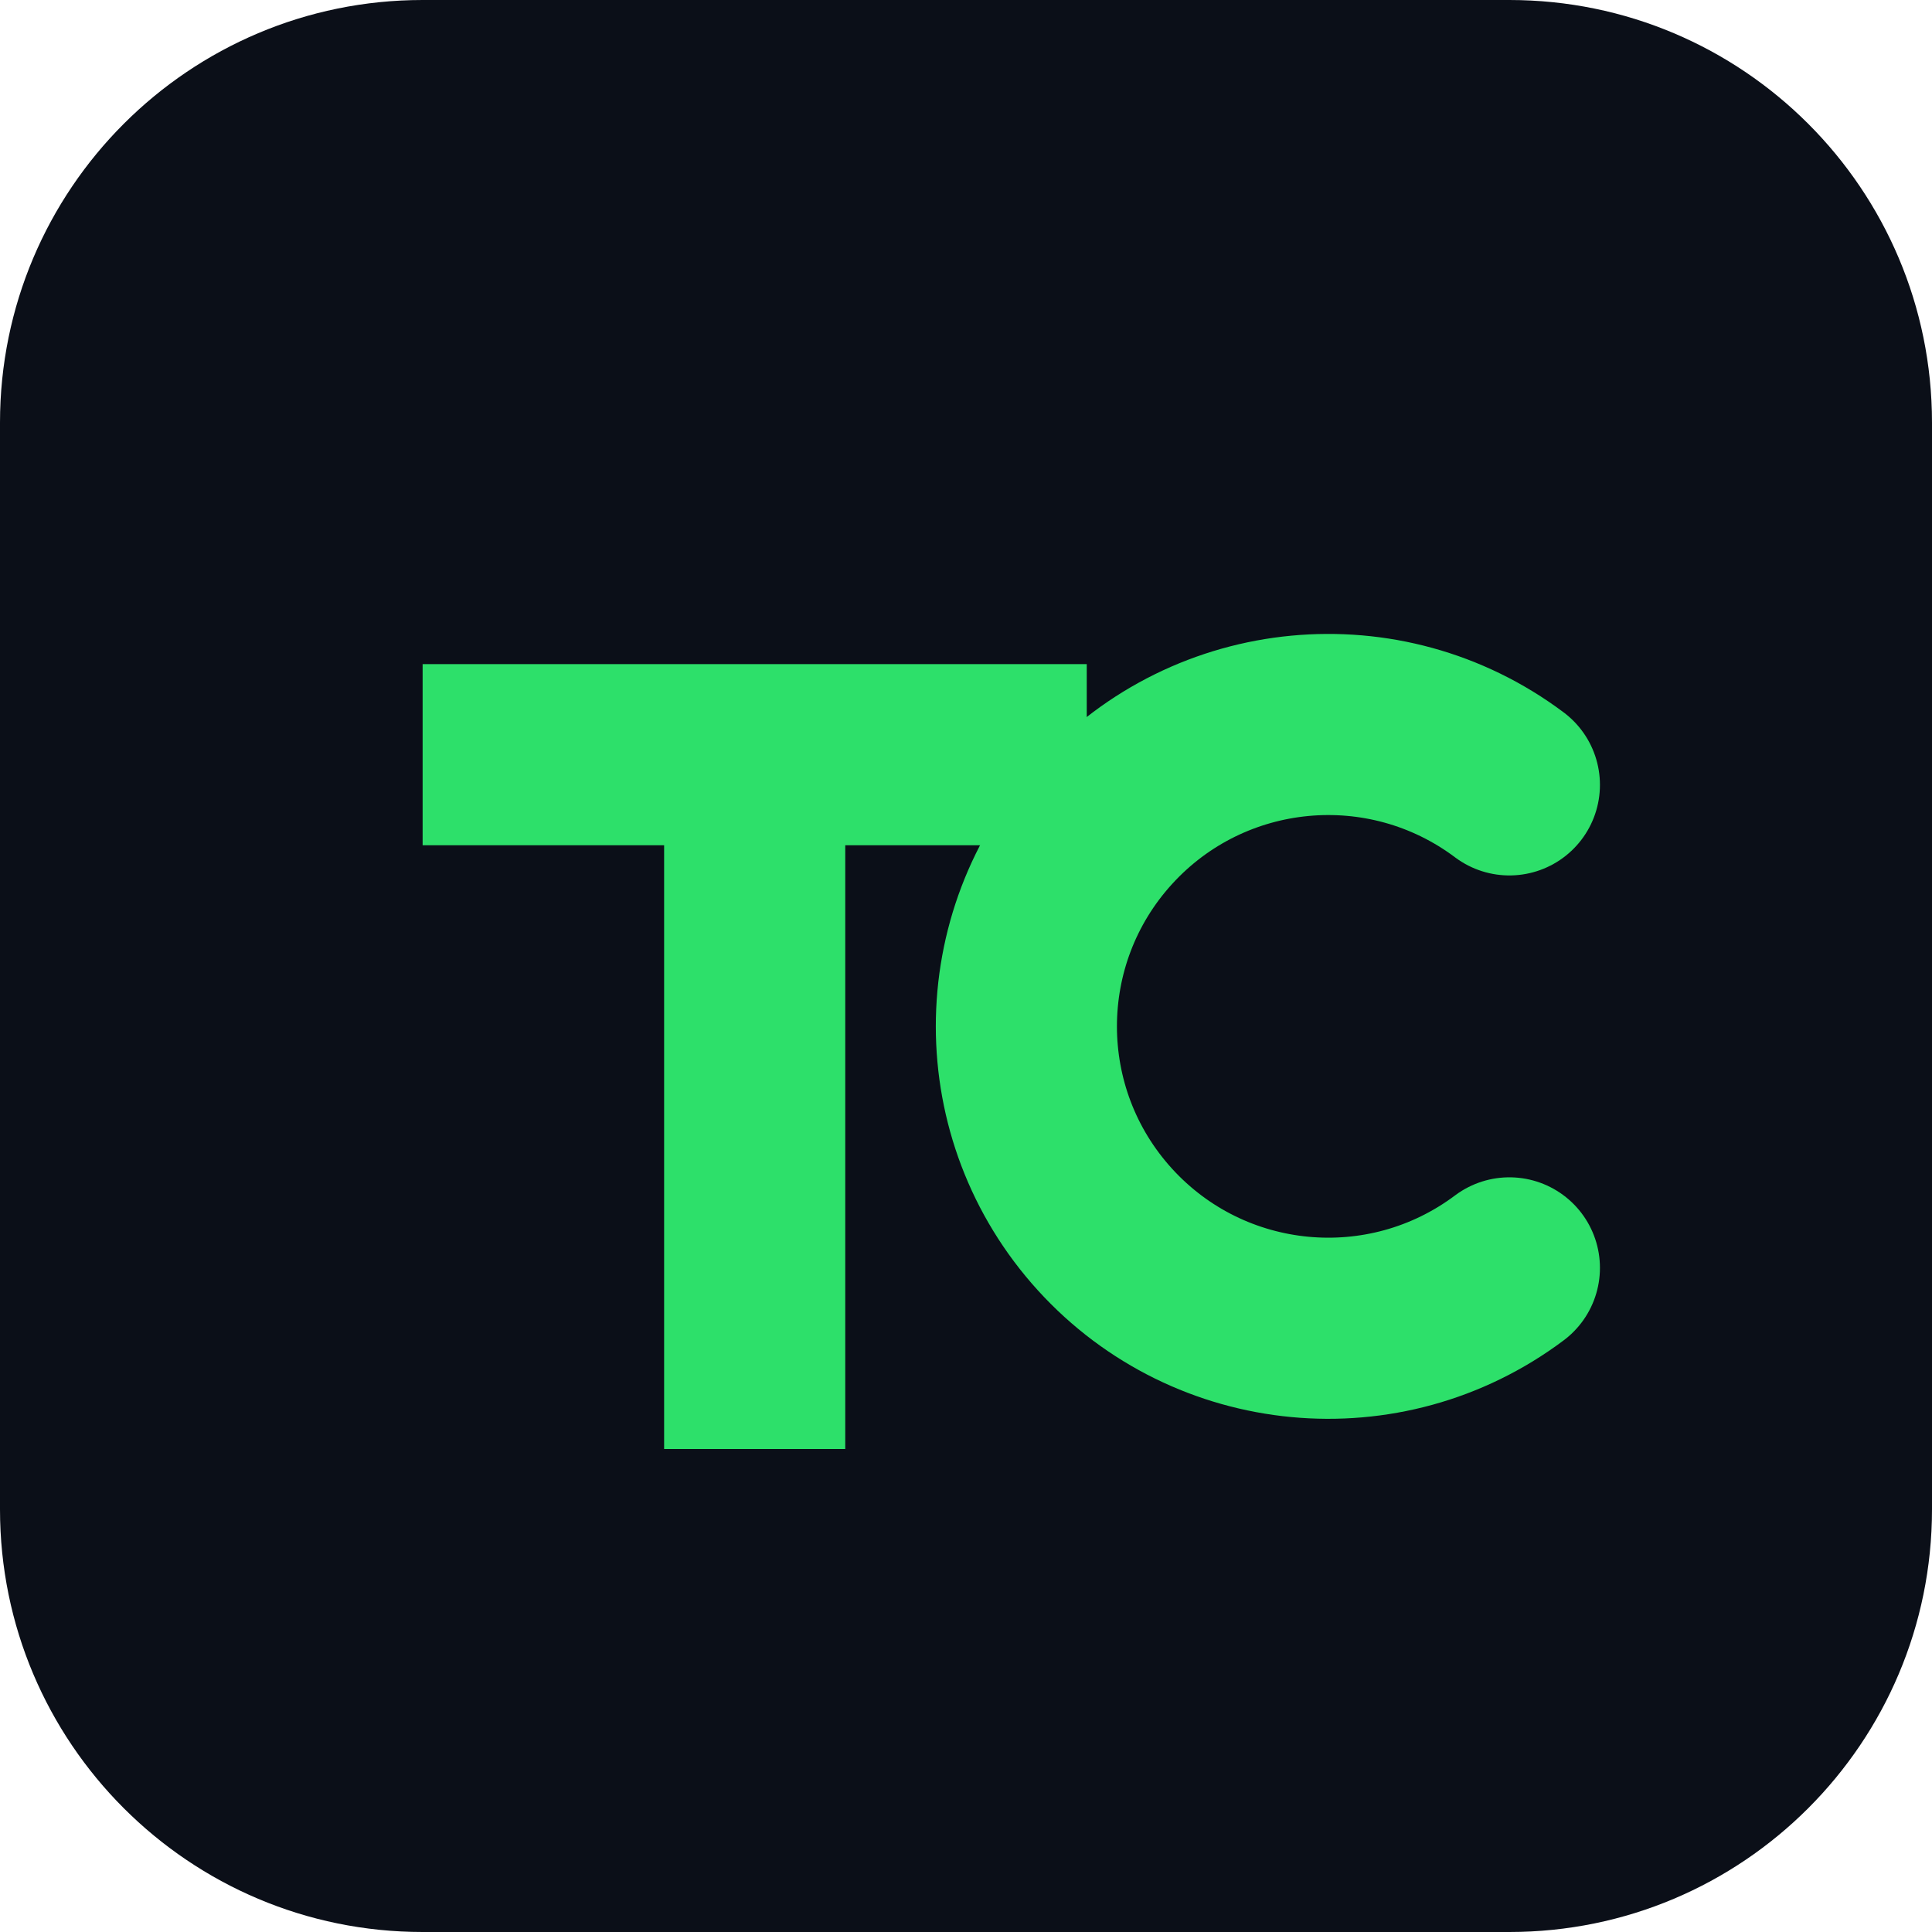
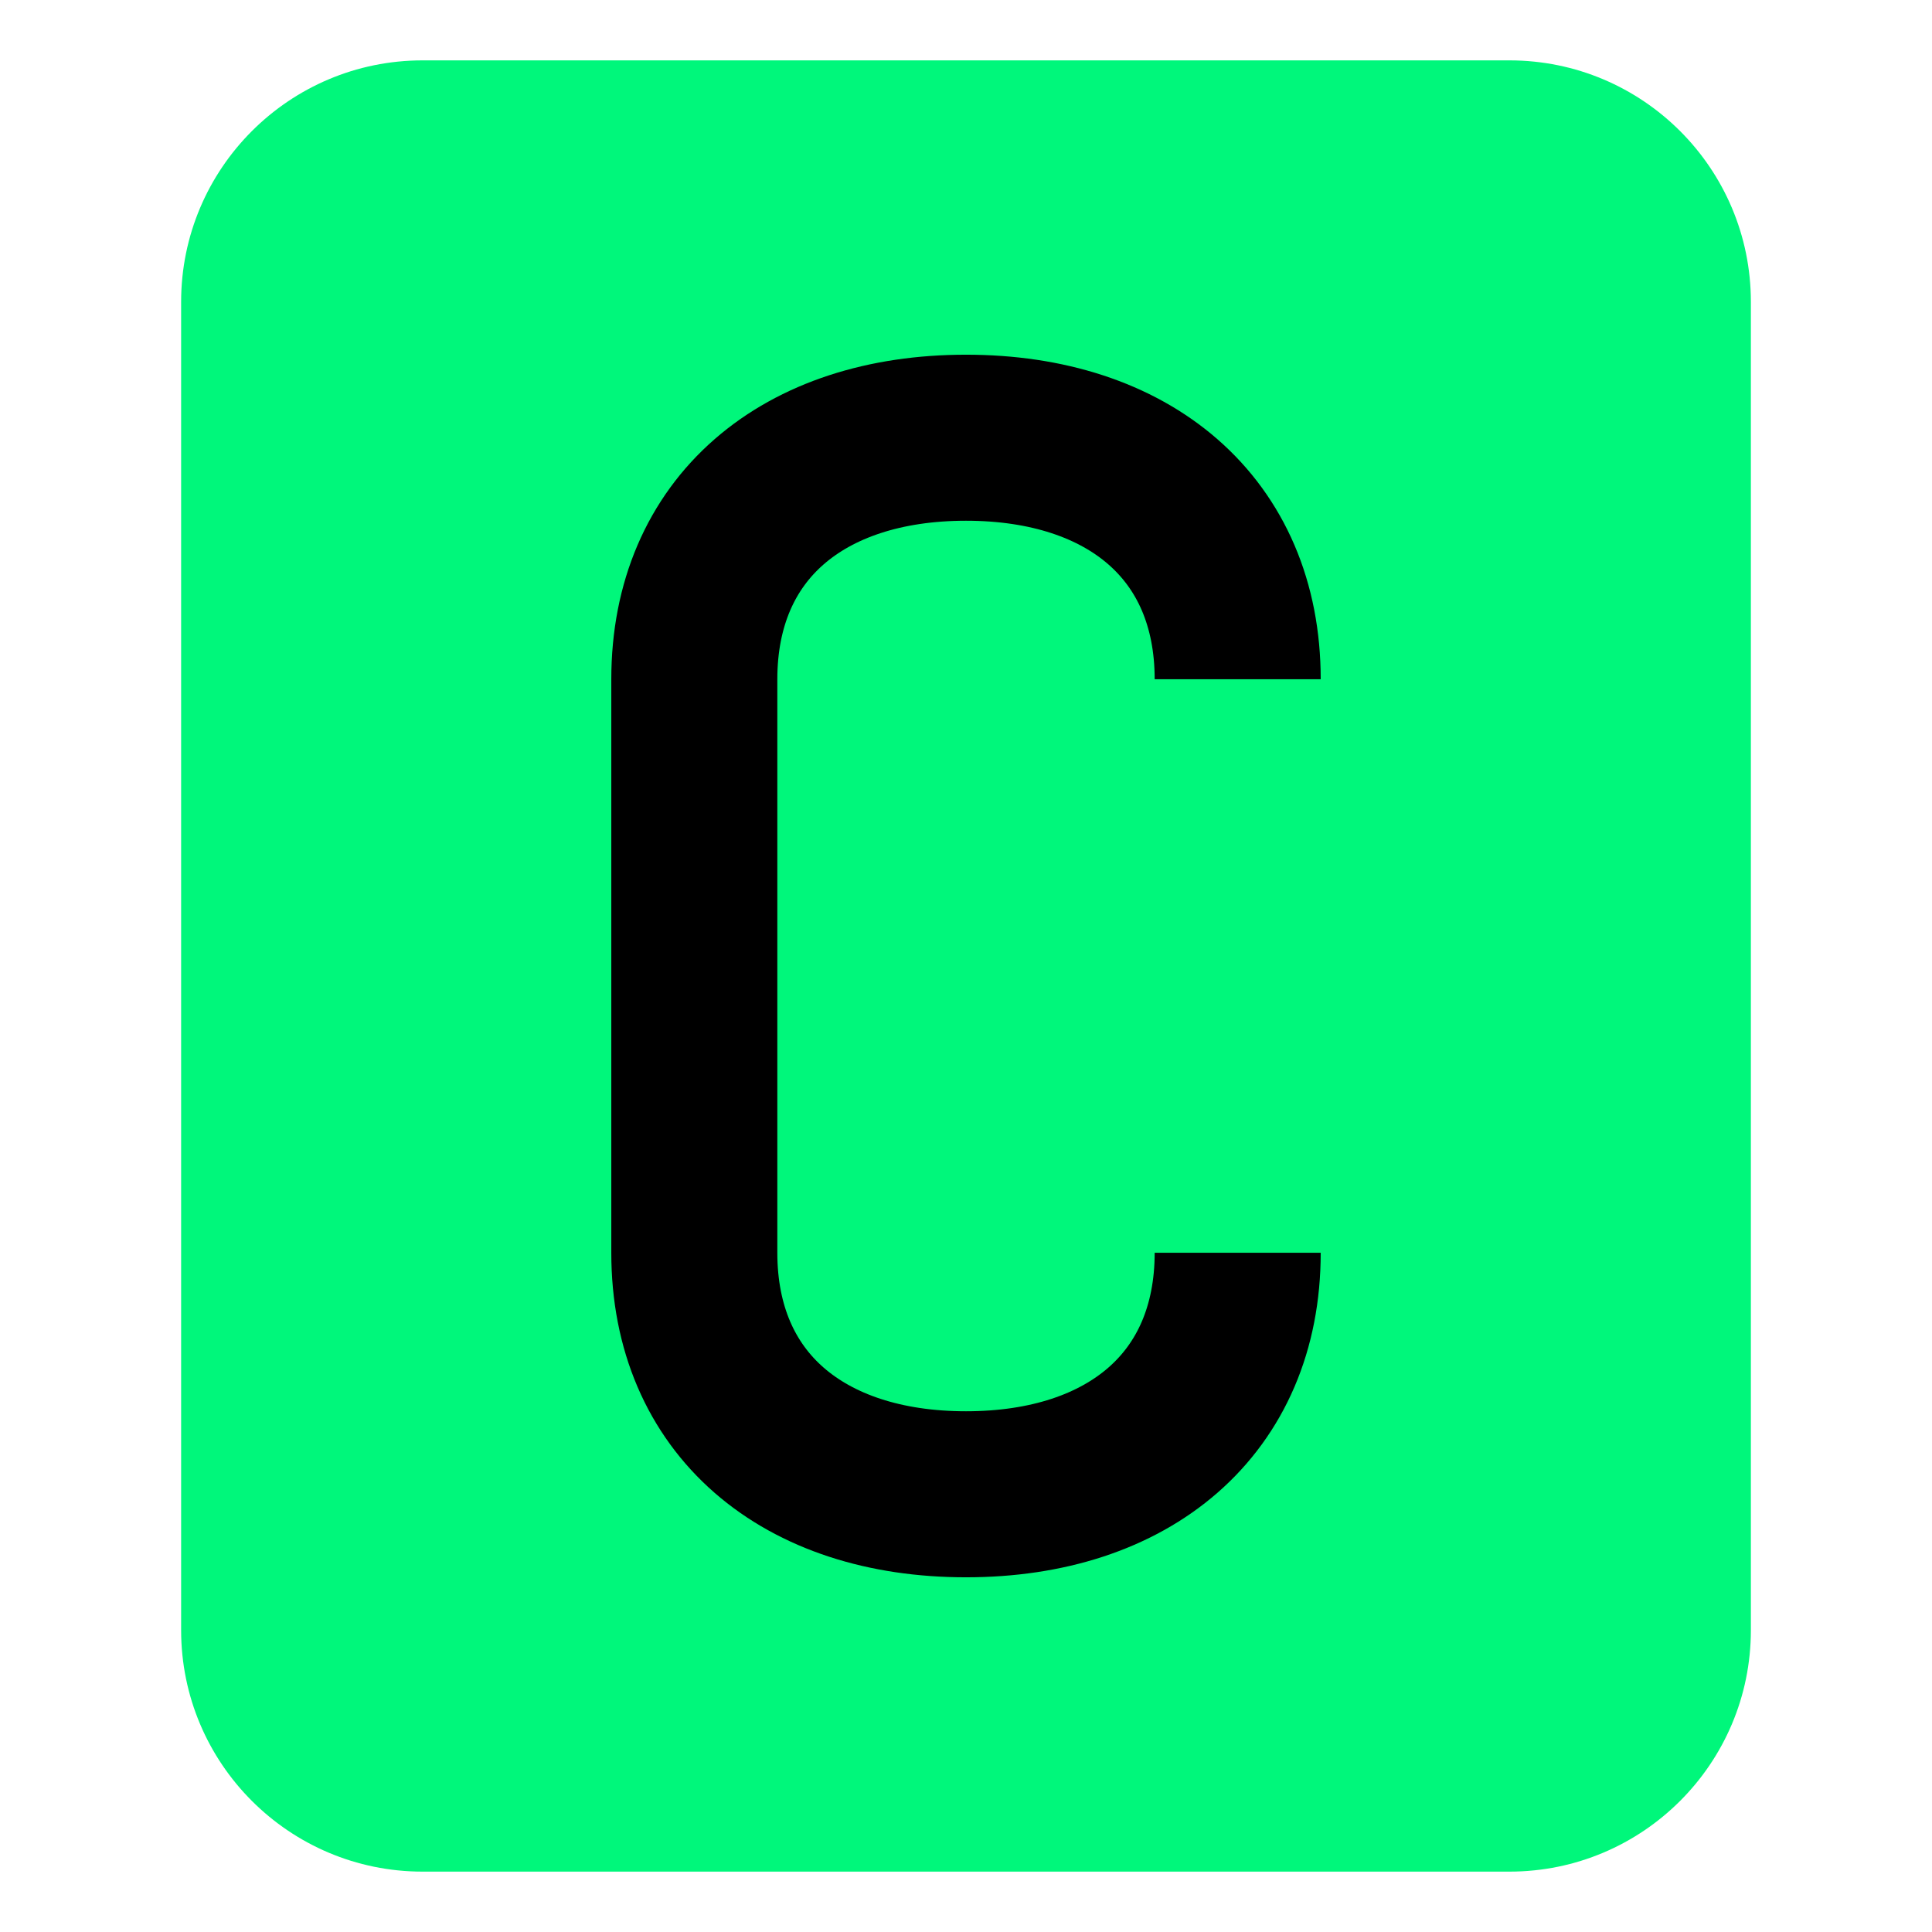
<svg xmlns="http://www.w3.org/2000/svg" viewBox="0 0 64 64">
-   <rect width="64" height="64" rx="14" fill="#0b0f18" />
-   <path d="M14 22h22v6h-8v20h-6V28h-8z" fill="#2de06a" />
-   <path d="M50 26a10 10 0 1 0 0 16" fill="none" stroke="#2de06a" stroke-width="6" stroke-linecap="round" />
+   <rect x="6" y="2" width="52" height="60" rx="8" fill="#00f77b" />
+   <path d="M41 22.5c0-5-3.6-8-9-8s-9 3-9 8v19c0 5 3.6 8 9 8s9-3 9-8" fill="none" stroke="#000" stroke-width="5.5" stroke-linecap="butt" />
</svg>
